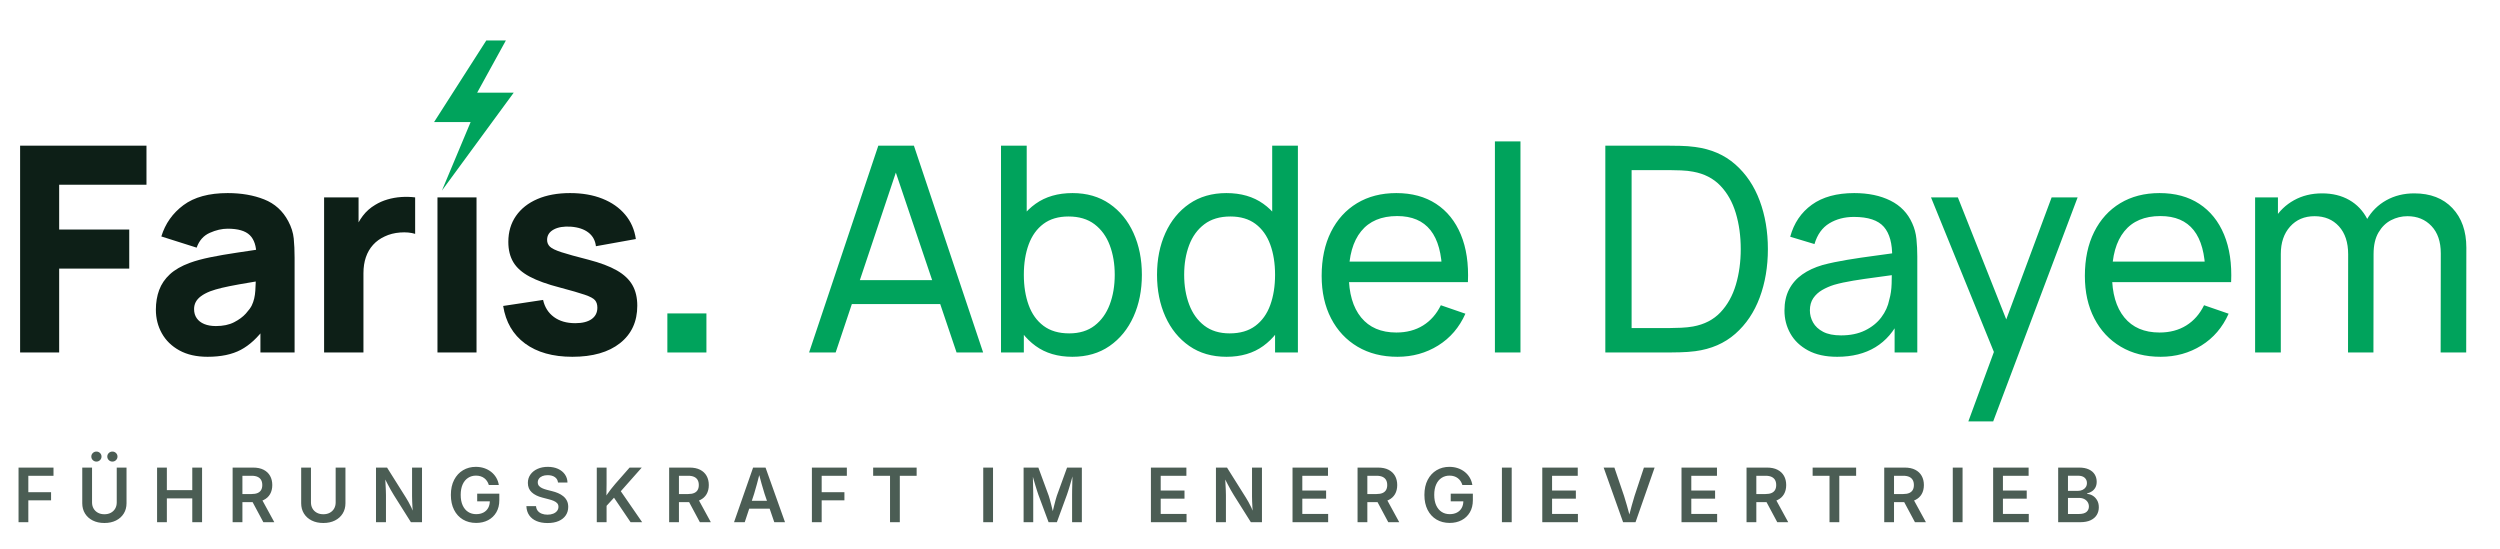
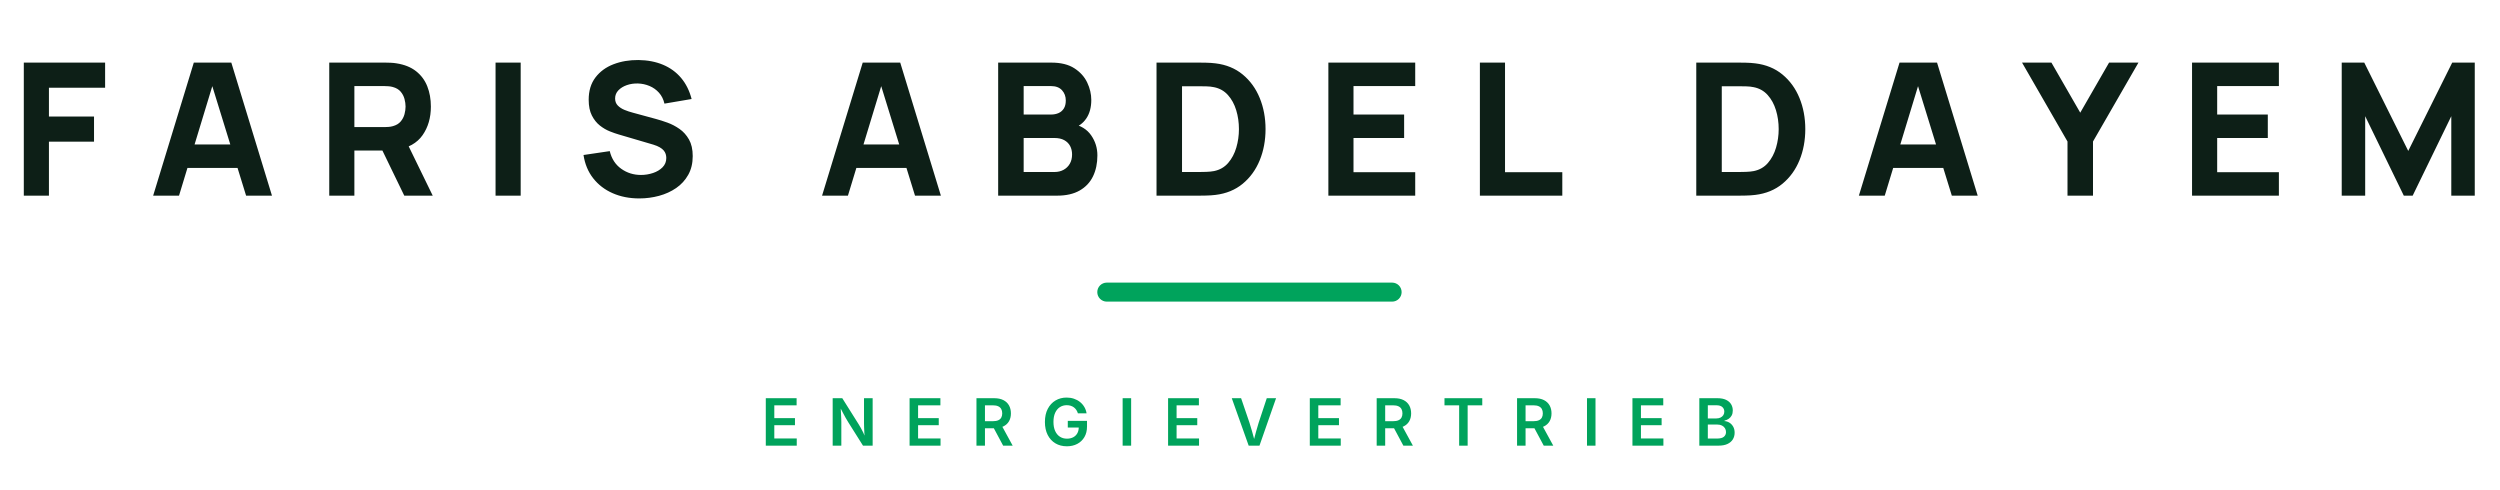
- <svg xmlns="http://www.w3.org/2000/svg" viewBox="0 -2 383 84" role="img" aria-label="Faris Abdel Dayem">
-   <path d="M3.08 52.0V20.32H22.44V26.304H9.064V33.168H19.8V39.152H9.064V52.0Z M31.8 52.66Q29.248 52.66 27.477 51.681Q25.706 50.702 24.793 49.063Q23.88 47.424 23.88 45.444Q23.88 43.794 24.386 42.43Q24.892 41.066 26.025 40.021Q27.158 38.976 29.072 38.272Q30.392 37.788 32.218 37.414Q34.044 37.04 36.354 36.699Q38.664 36.358 41.436 35.94L39.28 37.128Q39.28 35.016 38.268 34.026Q37.256 33.036 34.88 33.036Q33.56 33.036 32.13 33.674Q30.7 34.312 30.128 35.94L24.716 34.224Q25.618 31.276 28.104 29.428Q30.59 27.58 34.88 27.58Q38.026 27.58 40.468 28.548Q42.91 29.516 44.164 31.892Q44.868 33.212 45.0 34.532Q45.132 35.852 45.132 37.48V52.0H39.896V47.116L40.644 48.128Q38.906 50.526 36.893 51.593Q34.88 52.66 31.8 52.66ZM33.076 47.952Q34.726 47.952 35.859 47.369Q36.992 46.786 37.663 46.038Q38.334 45.29 38.576 44.784Q39.038 43.816 39.115 42.529Q39.192 41.242 39.192 40.384L40.952 40.824Q38.29 41.264 36.64 41.561Q34.99 41.858 33.978 42.1Q32.966 42.342 32.196 42.628Q31.316 42.98 30.777 43.387Q30.238 43.794 29.985 44.278Q29.732 44.762 29.732 45.356Q29.732 46.17 30.139 46.753Q30.546 47.336 31.294 47.644Q32.042 47.952 33.076 47.952Z M49.652 52.0V28.24H54.932V34.048L54.36 33.3Q54.822 32.068 55.592 31.056Q56.362 30.044 57.484 29.384Q58.342 28.856 59.354 28.559Q60.366 28.262 61.444 28.185Q62.522 28.108 63.6 28.24V33.828Q62.61 33.52 61.301 33.619Q59.992 33.718 58.936 34.224Q57.88 34.708 57.154 35.511Q56.428 36.314 56.054 37.403Q55.68 38.492 55.68 39.856V52.0Z M67.02 52.0V28.24H73.004V52.0Z M87.688 52.66Q83.2 52.66 80.439 50.625Q77.678 48.59 77.084 44.872L83.2 43.948Q83.574 45.62 84.861 46.566Q86.148 47.512 88.128 47.512Q89.756 47.512 90.636 46.885Q91.516 46.258 91.516 45.136Q91.516 44.432 91.164 44.003Q90.812 43.574 89.591 43.156Q88.37 42.738 85.796 42.056Q82.892 41.308 81.154 40.384Q79.416 39.46 78.646 38.173Q77.876 36.886 77.876 35.06Q77.876 32.772 79.042 31.089Q80.208 29.406 82.331 28.493Q84.454 27.58 87.336 27.58Q90.13 27.58 92.286 28.438Q94.442 29.296 95.773 30.88Q97.104 32.464 97.412 34.62L91.296 35.72Q91.142 34.4 90.152 33.63Q89.162 32.86 87.468 32.728Q85.818 32.618 84.817 33.168Q83.816 33.718 83.816 34.752Q83.816 35.368 84.245 35.786Q84.674 36.204 86.027 36.644Q87.38 37.084 90.152 37.788Q92.858 38.492 94.497 39.427Q96.136 40.362 96.884 41.671Q97.632 42.98 97.632 44.828Q97.632 48.48 94.992 50.57Q92.352 52.66 87.688 52.66Z" fill="#0d1f17" />
-   <path d="M102.24 52.0V46.016H108.224V52.0Z" fill="#00a35c" />
-   <path d="M123.952 52.0 134.556 20.32H140.012L150.616 52.0H146.546L136.624 22.608H137.856L128.022 52.0ZM129.056 44.586V40.912H145.512V44.586Z M164.288 52.66Q160.944 52.66 158.656 50.999Q156.368 49.338 155.191 46.495Q154.014 43.651 154.014 40.098Q154.014 36.512 155.191 33.68Q156.368 30.847 158.661 29.214Q160.955 27.58 164.31 27.58Q167.61 27.58 169.991 29.224Q172.373 30.869 173.654 33.701Q174.936 36.534 174.936 40.098Q174.936 43.662 173.654 46.505Q172.373 49.349 169.991 51.005Q167.61 52.66 164.288 52.66ZM153.354 52.0V20.32H157.292V34.51H156.852V52.0ZM163.804 49.074Q166.147 49.074 167.692 47.886Q169.238 46.698 170.008 44.663Q170.778 42.628 170.778 40.098Q170.778 37.59 170.013 35.566Q169.249 33.542 167.681 32.354Q166.114 31.166 163.694 31.166Q161.373 31.166 159.855 32.299Q158.337 33.432 157.594 35.451Q156.852 37.469 156.852 40.098Q156.852 42.705 157.589 44.734Q158.326 46.764 159.866 47.919Q161.406 49.074 163.804 49.074Z M187.904 52.66Q184.582 52.66 182.2 51.005Q179.819 49.349 178.537 46.505Q177.256 43.662 177.256 40.098Q177.256 36.534 178.537 33.701Q179.819 30.869 182.2 29.224Q184.582 27.58 187.882 27.58Q191.237 27.58 193.53 29.214Q195.824 30.847 197.001 33.68Q198.178 36.512 198.178 40.098Q198.178 43.651 197.001 46.495Q195.824 49.338 193.536 50.999Q191.248 52.66 187.904 52.66ZM188.388 49.074Q190.786 49.074 192.326 47.919Q193.866 46.764 194.603 44.734Q195.34 42.705 195.34 40.098Q195.34 37.469 194.597 35.451Q193.855 33.432 192.337 32.299Q190.819 31.166 188.498 31.166Q186.078 31.166 184.505 32.354Q182.932 33.542 182.173 35.566Q181.414 37.59 181.414 40.098Q181.414 42.628 182.184 44.663Q182.954 46.698 184.499 47.886Q186.045 49.074 188.388 49.074ZM195.34 52.0V34.51H194.9V20.32H198.838V52.0Z M214.094 52.66Q210.585 52.66 207.978 51.114Q205.371 49.569 203.924 46.781Q202.478 43.992 202.478 40.274Q202.478 36.38 203.902 33.531Q205.327 30.682 207.895 29.131Q210.464 27.58 213.918 27.58Q217.493 27.58 220.012 29.23Q222.531 30.88 223.801 33.938Q225.072 36.996 224.885 41.22H220.936V39.812Q220.87 35.434 219.154 33.267Q217.438 31.1 214.05 31.1Q210.409 31.1 208.522 33.432Q206.636 35.764 206.636 40.12Q206.636 44.322 208.522 46.632Q210.409 48.942 213.918 48.942Q216.272 48.942 218.01 47.864Q219.748 46.786 220.738 44.762L224.5 46.06Q223.103 49.206 220.325 50.933Q217.548 52.66 214.094 52.66ZM205.316 41.22V38.074H222.872V41.22Z M229.02 52.0V19.66H232.936V52.0Z  M245.936 52.0V20.32H255.704Q256.177 20.32 257.387 20.342Q258.597 20.364 259.708 20.518Q263.371 21.002 265.851 23.191Q268.332 25.38 269.586 28.752Q270.84 32.123 270.84 36.16Q270.84 40.208 269.586 43.579Q268.332 46.951 265.851 49.135Q263.371 51.318 259.708 51.802Q258.608 51.945 257.381 51.972Q256.155 52.0 255.704 52.0ZM249.962 48.26H255.704Q256.529 48.26 257.568 48.21Q258.608 48.161 259.378 48.018Q261.974 47.545 263.58 45.846Q265.186 44.146 265.934 41.621Q266.682 39.097 266.682 36.16Q266.682 33.168 265.923 30.644Q265.164 28.119 263.553 26.442Q261.941 24.764 259.378 24.302Q258.608 24.148 257.552 24.104Q256.496 24.06 255.704 24.06H249.962Z M281.454 52.66Q278.792 52.66 276.994 51.686Q275.195 50.713 274.288 49.102Q273.38 47.49 273.38 45.576Q273.38 43.706 274.089 42.337Q274.799 40.967 276.102 40.049Q277.406 39.13 279.21 38.602Q280.904 38.151 283 37.805Q285.095 37.458 287.251 37.177Q289.407 36.897 291.288 36.622L289.88 37.436Q289.935 34.279 288.61 32.755Q287.284 31.232 284.028 31.232Q281.872 31.232 280.25 32.217Q278.627 33.201 277.978 35.39L274.26 34.268Q275.107 31.144 277.577 29.362Q280.046 27.58 284.072 27.58Q287.295 27.58 289.616 28.735Q291.937 29.89 292.96 32.222Q293.466 33.322 293.598 34.609Q293.73 35.896 293.73 37.304V52.0H290.254V46.302L291.068 46.83Q289.726 49.723 287.312 51.191Q284.897 52.66 281.454 52.66ZM282.048 49.382Q284.16 49.382 285.711 48.629Q287.262 47.875 288.208 46.627Q289.154 45.378 289.44 43.904Q289.759 42.804 289.798 41.457Q289.836 40.109 289.836 39.372L291.2 39.966Q289.286 40.241 287.433 40.483Q285.579 40.725 283.929 40.995Q282.279 41.264 280.97 41.638Q279.991 41.946 279.149 42.435Q278.308 42.925 277.791 43.684Q277.274 44.443 277.274 45.554Q277.274 46.533 277.764 47.407Q278.253 48.282 279.303 48.832Q280.354 49.382 282.048 49.382Z M301.55 62.56 306.148 50.064 306.214 53.76 295.83 28.24H299.944L308.084 48.766H306.676L314.31 28.24H318.292L305.356 62.56Z M331.018 52.66Q327.509 52.66 324.902 51.114Q322.295 49.569 320.849 46.781Q319.402 43.992 319.402 40.274Q319.402 36.38 320.827 33.531Q322.251 30.682 324.819 29.131Q327.388 27.58 330.842 27.58Q334.417 27.58 336.936 29.23Q339.455 30.88 340.726 33.938Q341.996 36.996 341.809 41.22H337.86V39.812Q337.794 35.434 336.078 33.267Q334.362 31.1 330.974 31.1Q327.333 31.1 325.447 33.432Q323.56 35.764 323.56 40.12Q323.56 44.322 325.447 46.632Q327.333 48.942 330.842 48.942Q333.196 48.942 334.934 47.864Q336.672 46.786 337.662 44.762L341.424 46.06Q340.027 49.206 337.25 50.933Q334.472 52.66 331.018 52.66ZM322.24 41.22V38.074H339.796V41.22Z M373.906 52.0 373.928 36.798Q373.928 34.136 372.503 32.629Q371.079 31.122 368.824 31.122Q367.493 31.122 366.31 31.733Q365.128 32.343 364.38 33.625Q363.632 34.906 363.632 36.908L361.564 36.072Q361.509 33.542 362.598 31.639Q363.687 29.736 365.584 28.68Q367.482 27.624 369.858 27.624Q373.576 27.624 375.71 29.884Q377.844 32.145 377.844 35.94L377.822 52.0ZM345.482 52.0V28.24H348.98V34.598H349.42V52.0ZM359.716 52.0 359.738 36.952Q359.738 34.235 358.33 32.678Q356.922 31.122 354.59 31.122Q352.269 31.122 350.844 32.712Q349.42 34.301 349.42 36.908L347.352 35.676Q347.352 33.366 348.452 31.546Q349.552 29.725 351.444 28.675Q353.336 27.624 355.734 27.624Q358.132 27.624 359.909 28.642Q361.685 29.659 362.659 31.54Q363.632 33.421 363.632 36.006L363.61 52.0Z" fill="#00a35c" />
-   <path d="M74.5 4.2 l-8 12.5 h5.6 l-4.4 10.5 11-15 h-5.6 l4.4-8 z" fill="#00a35c" />
-   <path d="M2.841 78.0V69.633H8.197V70.896H4.34V73.408H7.824V74.655H4.34V78.0Z M15.995 78.123Q14.974 78.123 14.209 77.738Q13.445 77.354 13.023 76.671Q12.602 75.988 12.602 75.094V69.633H14.101V74.972Q14.101 75.498 14.335 75.906Q14.568 76.314 14.992 76.548Q15.417 76.783 15.995 76.783Q16.575 76.783 16.998 76.548Q17.422 76.314 17.653 75.906Q17.885 75.498 17.885 74.972V69.633H19.384V75.094Q19.384 75.988 18.962 76.671Q18.539 77.354 17.777 77.738Q17.015 78.123 15.995 78.123ZM17.22 68.715Q16.896 68.715 16.666 68.489Q16.436 68.262 16.436 67.946Q16.436 67.628 16.666 67.404Q16.896 67.18 17.22 67.18Q17.544 67.18 17.772 67.404Q18 67.627 18 67.945Q18 68.263 17.772 68.489Q17.544 68.715 17.22 68.715ZM14.773 68.715Q14.449 68.715 14.219 68.489Q13.99 68.262 13.99 67.946Q13.99 67.628 14.219 67.404Q14.449 67.18 14.773 67.18Q15.097 67.18 15.325 67.404Q15.553 67.627 15.553 67.945Q15.553 68.263 15.325 68.489Q15.097 68.715 14.773 68.715Z M24.064 78.0V69.633H25.563V73.092H29.457V69.633H30.957V78.0H29.457V74.355H25.563V78.0Z M35.638 78.0V69.633H38.769Q39.73 69.633 40.386 69.969Q41.042 70.306 41.378 70.909Q41.714 71.512 41.714 72.309Q41.714 73.111 41.375 73.7Q41.036 74.289 40.374 74.608Q39.713 74.928 38.744 74.928H36.512V73.686H38.546Q39.116 73.686 39.476 73.526Q39.836 73.365 40.009 73.058Q40.182 72.751 40.182 72.309Q40.182 71.86 40.009 71.544Q39.836 71.228 39.474 71.058Q39.112 70.888 38.539 70.888H37.138V78.0ZM40.344 78.0 38.314 74.206H39.953L42.024 78.0Z M49.533 78.123Q48.513 78.123 47.748 77.738Q46.983 77.354 46.562 76.671Q46.14 75.988 46.14 75.094V69.633H47.64V74.972Q47.64 75.498 47.873 75.906Q48.106 76.314 48.531 76.548Q48.955 76.783 49.533 76.783Q50.113 76.783 50.537 76.548Q50.96 76.314 51.192 75.906Q51.424 75.498 51.424 74.972V69.633H52.923V75.094Q52.923 75.988 52.501 76.671Q52.078 77.354 51.316 77.738Q50.554 78.123 49.533 78.123Z M57.602 78.0V69.633H59.297L62.192 74.241Q62.372 74.527 62.575 74.889Q62.778 75.251 62.995 75.699Q63.213 76.146 63.429 76.691H63.261Q63.218 76.218 63.189 75.721Q63.159 75.223 63.144 74.777Q63.128 74.331 63.128 74.022V69.633H64.652V78.0H62.95L60.34 73.853Q60.094 73.453 59.873 73.065Q59.653 72.678 59.4 72.189Q59.148 71.7 58.79 71.008H59Q59.035 71.62 59.064 72.168Q59.094 72.716 59.112 73.147Q59.13 73.579 59.13 73.846V78.0Z M72.946 78.112Q71.792 78.112 70.92 77.591Q70.049 77.07 69.561 76.108Q69.073 75.146 69.073 73.826Q69.073 72.477 69.574 71.514Q70.075 70.551 70.941 70.036Q71.806 69.521 72.899 69.521Q73.59 69.521 74.187 69.723Q74.785 69.924 75.254 70.297Q75.723 70.67 76.024 71.181Q76.324 71.692 76.42 72.306H74.891Q74.79 71.971 74.612 71.705Q74.434 71.44 74.184 71.251Q73.933 71.062 73.616 70.964Q73.299 70.865 72.918 70.865Q72.243 70.865 71.713 71.206Q71.183 71.546 70.881 72.205Q70.579 72.863 70.579 73.814Q70.579 74.762 70.88 75.421Q71.181 76.079 71.715 76.424Q72.249 76.768 72.954 76.768Q73.593 76.768 74.062 76.521Q74.531 76.275 74.785 75.821Q75.039 75.366 75.039 74.749L75.386 74.805H73.106V73.626H76.496V74.629Q76.496 75.706 76.038 76.487Q75.58 77.268 74.78 77.69Q73.98 78.112 72.946 78.112Z M83.887 78.13Q82.916 78.13 82.198 77.827Q81.48 77.524 81.078 76.945Q80.675 76.366 80.641 75.539H82.118Q82.155 75.979 82.393 76.269Q82.63 76.56 83.018 76.704Q83.405 76.848 83.875 76.848Q84.369 76.848 84.748 76.697Q85.126 76.546 85.34 76.273Q85.555 75.999 85.555 75.641Q85.555 75.313 85.366 75.1Q85.177 74.887 84.837 74.74Q84.497 74.593 84.042 74.48L83.092 74.232Q82.046 73.964 81.458 73.417Q80.869 72.871 80.869 71.985Q80.869 71.245 81.269 70.69Q81.669 70.135 82.36 69.828Q83.05 69.521 83.926 69.521Q84.82 69.521 85.492 69.83Q86.164 70.139 86.544 70.682Q86.924 71.225 86.94 71.927H85.487Q85.43 71.387 85.005 71.092Q84.58 70.796 83.904 70.796Q83.434 70.796 83.092 70.938Q82.751 71.081 82.569 71.329Q82.387 71.578 82.387 71.896Q82.387 72.247 82.602 72.471Q82.818 72.696 83.147 72.83Q83.476 72.965 83.812 73.049L84.594 73.249Q85.058 73.359 85.497 73.547Q85.937 73.734 86.288 74.018Q86.64 74.301 86.846 74.703Q87.052 75.106 87.052 75.651Q87.052 76.387 86.678 76.946Q86.303 77.506 85.595 77.818Q84.887 78.13 83.887 78.13Z M92.515 75.941V74.521Q92.781 74.079 93.042 73.696Q93.302 73.314 93.599 72.937Q93.895 72.56 94.256 72.136L96.454 69.633H98.317L94.772 73.635L94.659 73.599ZM91.427 78.0V69.633H92.927V72.113L92.9 74.134L92.927 74.866V78.0ZM96.606 78.0 93.943 74.065 94.885 72.935 98.377 78.0Z M102.513 78.0V69.633H105.644Q106.605 69.633 107.261 69.969Q107.917 70.306 108.253 70.909Q108.589 71.512 108.589 72.309Q108.589 73.111 108.25 73.7Q107.911 74.289 107.249 74.608Q106.588 74.928 105.619 74.928H103.387V73.686H105.421Q105.991 73.686 106.351 73.526Q106.711 73.365 106.884 73.058Q107.057 72.751 107.057 72.309Q107.057 71.86 106.884 71.544Q106.711 71.228 106.349 71.058Q105.987 70.888 105.414 70.888H104.013V78.0ZM107.219 78.0 105.189 74.206H106.828L108.899 78.0Z M112.454 78.0 115.375 69.633H117.281L120.263 78.0H118.619L117.133 73.655Q116.916 72.98 116.679 72.13Q116.441 71.281 116.155 70.194H116.47Q116.191 71.288 115.962 72.145Q115.733 73.002 115.531 73.655L114.094 78.0ZM114.155 75.927V74.72H118.562V75.927Z M124.382 78.0V69.633H129.738V70.896H125.881V73.408H129.365V74.655H125.881V78.0Z M133.767 70.896V69.633H140.43V70.896H137.852V78.0H136.352V70.896Z  M152.131 69.633V78.0H150.632V69.633Z M156.816 78.0V69.633H159.076L160.666 73.953Q160.747 74.193 160.85 74.571Q160.954 74.949 161.064 75.387Q161.174 75.825 161.272 76.243Q161.369 76.661 161.436 76.983H161.133Q161.204 76.672 161.3 76.257Q161.397 75.843 161.507 75.403Q161.617 74.964 161.721 74.58Q161.826 74.197 161.907 73.953L163.475 69.633H165.74V78.0H164.244V73.777Q164.244 73.509 164.25 73.126Q164.257 72.743 164.269 72.305Q164.28 71.868 164.291 71.421Q164.301 70.974 164.305 70.574H164.409Q164.297 71.014 164.166 71.478Q164.035 71.942 163.906 72.378Q163.776 72.814 163.66 73.176Q163.544 73.539 163.461 73.777L161.914 78.0H160.642L159.072 73.777Q158.989 73.542 158.875 73.185Q158.762 72.828 158.63 72.396Q158.499 71.963 158.365 71.496Q158.231 71.028 158.103 70.574H158.226Q158.234 70.949 158.244 71.388Q158.254 71.828 158.264 72.271Q158.274 72.714 158.282 73.106Q158.291 73.498 158.291 73.777V78.0Z  M176.32 78.0V69.633H181.755V70.896H177.82V73.152H181.465V74.399H177.82V76.737H181.779V78.0Z M186.283 78.0V69.633H187.978L190.873 74.241Q191.052 74.527 191.256 74.889Q191.459 75.251 191.676 75.699Q191.894 76.146 192.109 76.691H191.942Q191.899 76.218 191.87 75.721Q191.84 75.223 191.824 74.777Q191.809 74.331 191.809 74.022V69.633H193.332V78.0H191.631L189.021 73.853Q188.775 73.453 188.554 73.065Q188.334 72.678 188.081 72.189Q187.829 71.7 187.471 71.008H187.681Q187.715 71.62 187.745 72.168Q187.774 72.716 187.793 73.147Q187.811 73.579 187.811 73.846V78.0Z M198.015 78.0V69.633H203.449V70.896H199.514V73.152H203.16V74.399H199.514V76.737H203.473V78.0Z M207.978 78.0V69.633H211.109Q212.069 69.633 212.725 69.969Q213.381 70.306 213.718 70.909Q214.054 71.512 214.054 72.309Q214.054 73.111 213.715 73.7Q213.375 74.289 212.714 74.608Q212.053 74.928 211.084 74.928H208.852V73.686H210.886Q211.455 73.686 211.815 73.526Q212.175 73.365 212.349 73.058Q212.522 72.751 212.522 72.309Q212.522 71.86 212.349 71.544Q212.175 71.228 211.814 71.058Q211.452 70.888 210.879 70.888H209.477V78.0ZM212.683 78.0 210.654 74.206H212.292L214.364 78.0Z M222.092 78.112Q220.938 78.112 220.066 77.591Q219.195 77.07 218.707 76.108Q218.219 75.146 218.219 73.826Q218.219 72.477 218.72 71.514Q219.221 70.551 220.086 70.036Q220.952 69.521 222.044 69.521Q222.735 69.521 223.333 69.723Q223.931 69.924 224.4 70.297Q224.869 70.67 225.169 71.181Q225.47 71.692 225.566 72.306H224.037Q223.936 71.971 223.758 71.705Q223.58 71.44 223.33 71.251Q223.079 71.062 222.762 70.964Q222.445 70.865 222.064 70.865Q221.389 70.865 220.859 71.206Q220.329 71.546 220.027 72.205Q219.725 72.863 219.725 73.814Q219.725 74.762 220.026 75.421Q220.327 76.079 220.861 76.424Q221.395 76.768 222.1 76.768Q222.738 76.768 223.208 76.521Q223.677 76.275 223.931 75.821Q224.185 75.366 224.185 74.749L224.531 74.805H222.252V73.626H225.642V74.629Q225.642 75.706 225.184 76.487Q224.726 77.268 223.926 77.69Q223.125 78.112 222.092 78.112Z M231.593 69.633V78.0H230.094V69.633Z M236.277 78.0V69.633H241.712V70.896H237.777V73.152H241.422V74.399H237.777V76.737H241.736V78.0Z M248.659 78.0 245.679 69.633H247.324L248.806 73.979Q249.016 74.632 249.256 75.481Q249.497 76.331 249.78 77.404H249.465Q249.744 76.313 249.977 75.472Q250.209 74.632 250.412 73.979L251.849 69.633H253.488L250.562 78.0Z M257.607 78.0V69.633H263.041V70.896H259.107V73.152H262.752V74.399H259.107V76.737H263.066V78.0Z M267.57 78.0V69.633H270.701Q271.661 69.633 272.317 69.969Q272.973 70.306 273.31 70.909Q273.646 71.512 273.646 72.309Q273.646 73.111 273.307 73.7Q272.967 74.289 272.306 74.608Q271.645 74.928 270.676 74.928H268.444V73.686H270.478Q271.047 73.686 271.407 73.526Q271.767 73.365 271.941 73.058Q272.114 72.751 272.114 72.309Q272.114 71.86 271.941 71.544Q271.767 71.228 271.406 71.058Q271.044 70.888 270.471 70.888H269.069V78.0ZM272.276 78.0 270.246 74.206H271.884L273.956 78.0Z M277.696 70.896V69.633H284.359V70.896H281.781V78.0H280.281V70.896Z M288.664 78.0V69.633H291.794Q292.755 69.633 293.411 69.969Q294.067 70.306 294.403 70.909Q294.74 71.512 294.74 72.309Q294.74 73.111 294.4 73.7Q294.061 74.289 293.4 74.608Q292.739 74.928 291.77 74.928H289.538V73.686H291.571Q292.141 73.686 292.501 73.526Q292.861 73.365 293.034 73.058Q293.208 72.751 293.208 72.309Q293.208 71.86 293.034 71.544Q292.861 71.228 292.499 71.058Q292.138 70.888 291.564 70.888H290.163V78.0ZM293.369 78.0 291.34 74.206H292.978L295.049 78.0Z M300.665 69.633V78.0H299.166V69.633Z M305.349 78.0V69.633H310.784V70.896H306.849V73.152H310.494V74.399H306.849V76.737H310.808V78.0Z M315.312 78.0V69.633H318.516Q319.42 69.633 320.019 69.919Q320.619 70.204 320.916 70.694Q321.213 71.185 321.213 71.805Q321.213 72.316 321.018 72.678Q320.823 73.04 320.493 73.265Q320.163 73.49 319.754 73.589V73.671Q320.199 73.692 320.608 73.94Q321.016 74.188 321.277 74.638Q321.539 75.087 321.539 75.72Q321.539 76.369 321.226 76.886Q320.914 77.402 320.282 77.701Q319.65 78.0 318.69 78.0ZM316.812 76.745H318.454Q319.283 76.745 319.651 76.426Q320.02 76.106 320.02 75.608Q320.02 75.231 319.835 74.931Q319.65 74.631 319.31 74.456Q318.97 74.281 318.502 74.281H316.812ZM316.812 73.201H318.326Q318.721 73.201 319.036 73.054Q319.352 72.907 319.535 72.637Q319.718 72.367 319.718 71.997Q319.718 71.511 319.375 71.195Q319.033 70.88 318.36 70.88H316.812Z" fill="#4b5d54" />
+ <svg xmlns="http://www.w3.org/2000/svg" viewBox="0 0 460 90" role="img" aria-label="Faris Abdel Dayem – Energievertrieb">
+   <path d="M4.38 36.0V11.52H19.34V16.144H9.004V21.448H17.3V26.072H9.004V36.0Z M28.18 36.0 35.66 11.52H42.562L50.042 36.0H45.282L38.618 14.41H39.502L32.94 36.0ZM32.668 30.9V26.582H45.588V30.9Z M60.582 36.0V11.52H70.918Q71.275 11.52 71.879 11.545Q72.482 11.571 72.958 11.656Q75.151 11.996 76.553 13.101Q77.956 14.206 78.619 15.88Q79.282 17.555 79.282 19.612Q79.282 22.689 77.752 24.873Q76.222 27.058 72.958 27.568L70.918 27.704H65.206V36.0ZM74.386 36.0 69.558 26.038 74.318 25.12 79.622 36.0ZM65.206 23.386H70.714Q71.071 23.386 71.496 23.352Q71.921 23.318 72.278 23.216Q73.213 22.961 73.723 22.357Q74.233 21.754 74.428 21.014Q74.624 20.275 74.624 19.612Q74.624 18.949 74.428 18.209Q74.233 17.47 73.723 16.866Q73.213 16.263 72.278 16.008Q71.921 15.906 71.496 15.872Q71.071 15.838 70.714 15.838H65.206Z M91.182 36.0V11.52H95.806V36.0Z M117.634 36.51Q114.914 36.51 112.73 35.549Q110.545 34.589 109.142 32.795Q107.74 31.002 107.366 28.52L112.194 27.806Q112.704 29.914 114.302 31.053Q115.9 32.192 117.94 32.192Q119.079 32.192 120.15 31.835Q121.221 31.478 121.91 30.781Q122.598 30.084 122.598 29.064Q122.598 28.69 122.488 28.341Q122.377 27.993 122.122 27.687Q121.867 27.381 121.4 27.109Q120.932 26.837 120.218 26.616L113.86 24.746Q113.146 24.542 112.203 24.168Q111.259 23.794 110.375 23.097Q109.491 22.4 108.904 21.252Q108.318 20.105 108.318 18.354Q108.318 15.889 109.559 14.257Q110.8 12.625 112.874 11.826Q114.948 11.027 117.464 11.044Q119.997 11.078 121.986 11.911Q123.975 12.744 125.318 14.333Q126.661 15.923 127.256 18.218L122.258 19.068Q121.986 17.878 121.255 17.062Q120.524 16.246 119.513 15.821Q118.501 15.396 117.396 15.362Q116.308 15.328 115.347 15.659Q114.387 15.991 113.784 16.62Q113.18 17.249 113.18 18.116Q113.18 18.915 113.673 19.416Q114.166 19.918 114.914 20.224Q115.662 20.53 116.444 20.734L120.694 21.89Q121.646 22.145 122.802 22.562Q123.958 22.978 125.02 23.718Q126.083 24.457 126.772 25.664Q127.46 26.871 127.46 28.724Q127.46 30.696 126.636 32.166Q125.811 33.637 124.417 34.597Q123.023 35.558 121.263 36.034Q119.504 36.51 117.634 36.51Z  M151.26 36.0 158.74 11.52H165.642L173.122 36.0H168.362L161.698 14.41H162.582L156.02 36.0ZM155.748 30.9V26.582H168.668V30.9Z M183.662 36.0V11.52H193.454Q196.072 11.52 197.687 12.565Q199.302 13.611 200.05 15.192Q200.798 16.773 200.798 18.388Q200.798 20.445 199.872 21.805Q198.945 23.165 197.33 23.624V22.774Q199.625 23.25 200.773 24.899Q201.92 26.548 201.92 28.588Q201.92 30.781 201.113 32.447Q200.305 34.113 198.656 35.056Q197.007 36.0 194.508 36.0ZM188.354 31.648H194.032Q194.967 31.648 195.698 31.248Q196.429 30.849 196.846 30.127Q197.262 29.404 197.262 28.418Q197.262 27.551 196.905 26.871Q196.548 26.191 195.826 25.791Q195.103 25.392 194.032 25.392H188.354ZM188.354 21.074H193.386Q194.168 21.074 194.78 20.802Q195.392 20.53 195.749 19.96Q196.106 19.391 196.106 18.49Q196.106 17.368 195.409 16.603Q194.712 15.838 193.386 15.838H188.354Z M212.8 36.0V11.52H220.722Q221.011 11.52 221.912 11.537Q222.813 11.554 223.646 11.656Q226.604 12.013 228.661 13.713Q230.718 15.413 231.789 18.031Q232.86 20.649 232.86 23.76Q232.86 26.871 231.789 29.489Q230.718 32.107 228.661 33.807Q226.604 35.507 223.646 35.864Q222.813 35.966 221.912 35.983Q221.011 36.0 220.722 36.0ZM217.492 31.648H220.722Q221.181 31.648 221.963 31.623Q222.745 31.597 223.374 31.478Q224.972 31.155 225.983 29.982Q226.995 28.809 227.48 27.16Q227.964 25.511 227.964 23.76Q227.964 21.924 227.463 20.275Q226.961 18.626 225.941 17.487Q224.921 16.348 223.374 16.042Q222.745 15.906 221.963 15.889Q221.181 15.872 220.722 15.872H217.492Z M244.42 36.0V11.52H260.4V15.838H249.044V21.074H258.36V25.392H249.044V31.682H260.4V36.0Z M272.3 36.0V11.52H276.924V31.682H287.464V36.0Z  M312.114 36.0V11.52H320.036Q320.325 11.52 321.226 11.537Q322.127 11.554 322.96 11.656Q325.918 12.013 327.975 13.713Q330.032 15.413 331.103 18.031Q332.174 20.649 332.174 23.76Q332.174 26.871 331.103 29.489Q330.032 32.107 327.975 33.807Q325.918 35.507 322.96 35.864Q322.127 35.966 321.226 35.983Q320.325 36.0 320.036 36.0ZM316.806 31.648H320.036Q320.495 31.648 321.277 31.623Q322.059 31.597 322.688 31.478Q324.286 31.155 325.298 29.982Q326.309 28.809 326.793 27.16Q327.278 25.511 327.278 23.76Q327.278 21.924 326.777 20.275Q326.275 18.626 325.255 17.487Q324.235 16.348 322.688 16.042Q322.059 15.906 321.277 15.889Q320.495 15.872 320.036 15.872H316.806Z M342.034 36.0 349.514 11.52H356.416L363.896 36.0H359.136L352.472 14.41H353.356L346.794 36.0ZM346.522 30.9V26.582H359.442V30.9Z M380.42 36.0V26.038L372.056 11.52H377.462L382.766 20.734L388.07 11.52H393.476L385.112 26.038V36.0Z M403.336 36.0V11.52H419.316V15.838H407.96V21.074H417.276V25.392H407.96V31.682H419.316V36.0Z M430.876 36.0V11.52H435.024L443.116 27.772L451.208 11.52H455.356V36.0H451.038V21.38L443.932 36.0H442.3L435.194 21.38V36.0Z" fill="#0d1f17" />
+   <rect x="201.9" y="52" width="56" height="3.5" rx="1.75" fill="#00a35c" />
+   <path d="M140.906 82.0V73.27H146.576V74.587H142.471V76.941H146.275V78.242H142.471V80.682H146.602V82.0Z M153.212 82.0V73.27H154.98L158.001 78.077Q158.188 78.376 158.4 78.754Q158.612 79.132 158.839 79.599Q159.066 80.065 159.291 80.634H159.116Q159.072 80.141 159.041 79.622Q159.01 79.103 158.994 78.637Q158.977 78.171 158.977 77.849V73.27H160.567V82.0H158.792L156.068 77.672Q155.811 77.255 155.581 76.851Q155.351 76.447 155.088 75.936Q154.824 75.426 154.45 74.704H154.67Q154.706 75.342 154.737 75.914Q154.768 76.486 154.786 76.936Q154.805 77.386 154.805 77.665V82.0Z M167.363 82.0V73.27H173.033V74.587H168.928V76.941H172.731V78.242H168.928V80.682H173.059V82.0Z M179.669 82.0V73.27H182.935Q183.938 73.27 184.622 73.62Q185.307 73.971 185.658 74.6Q186.009 75.23 186.009 76.062Q186.009 76.898 185.655 77.513Q185.301 78.127 184.611 78.461Q183.921 78.795 182.909 78.795H180.581V77.499H182.703Q183.297 77.499 183.673 77.331Q184.049 77.164 184.229 76.844Q184.41 76.523 184.41 76.062Q184.41 75.593 184.229 75.263Q184.049 74.933 183.671 74.756Q183.293 74.579 182.695 74.579H181.233V82.0ZM184.579 82.0 182.461 78.041H184.17L186.332 82.0Z M196.305 82.117Q195.101 82.117 194.192 81.573Q193.282 81.029 192.773 80.026Q192.264 79.022 192.264 77.645Q192.264 76.237 192.787 75.232Q193.31 74.227 194.213 73.69Q195.116 73.152 196.256 73.152Q196.977 73.152 197.601 73.363Q198.225 73.573 198.714 73.962Q199.203 74.352 199.517 74.884Q199.83 75.417 199.931 76.059H198.335Q198.23 75.708 198.044 75.431Q197.858 75.154 197.597 74.957Q197.336 74.76 197.005 74.658Q196.674 74.555 196.277 74.555Q195.572 74.555 195.019 74.91Q194.466 75.266 194.151 75.953Q193.836 76.64 193.836 77.632Q193.836 78.621 194.15 79.308Q194.464 79.996 195.021 80.355Q195.579 80.715 196.314 80.715Q196.98 80.715 197.47 80.457Q197.96 80.2 198.225 79.726Q198.49 79.252 198.49 78.608L198.851 78.666H196.473V77.436H200.01V78.482Q200.01 79.606 199.532 80.421Q199.055 81.236 198.219 81.676Q197.384 82.117 196.305 82.117Z M208.13 73.27V82.0H206.565V73.27Z M214.927 82.0V73.27H220.598V74.587H216.492V76.941H220.296V78.242H216.492V80.682H220.623V82.0Z M229.757 82.0 226.647 73.27H228.363L229.91 77.804Q230.129 78.485 230.38 79.372Q230.631 80.258 230.926 81.378H230.598Q230.889 80.24 231.132 79.362Q231.374 78.485 231.586 77.804L233.085 73.27H234.796L231.743 82.0Z M241.003 82.0V73.27H246.674V74.587H242.568V76.941H246.372V78.242H242.568V80.682H246.699V82.0Z M253.309 82.0V73.27H256.576Q257.578 73.27 258.263 73.62Q258.947 73.971 259.298 74.6Q259.649 75.23 259.649 76.062Q259.649 76.898 259.295 77.513Q258.941 78.127 258.251 78.461Q257.561 78.795 256.55 78.795H254.221V77.499H256.343Q256.937 77.499 257.313 77.331Q257.689 77.164 257.87 76.844Q258.05 76.523 258.05 76.062Q258.05 75.593 257.87 75.263Q257.689 74.933 257.311 74.756Q256.934 74.579 256.336 74.579H254.874V82.0ZM258.219 82.0 256.101 78.041H257.811L259.972 82.0Z M265.785 74.587V73.27H272.737V74.587H270.047V82.0H268.483V74.587Z M279.139 82.0V73.27H282.406Q283.408 73.27 284.093 73.62Q284.777 73.971 285.128 74.6Q285.479 75.23 285.479 76.062Q285.479 76.898 285.125 77.513Q284.771 78.127 284.081 78.461Q283.391 78.795 282.38 78.795H280.051V77.499H282.173Q282.767 77.499 283.143 77.331Q283.519 77.164 283.7 76.844Q283.88 76.523 283.88 76.062Q283.88 75.593 283.7 75.263Q283.519 74.933 283.141 74.756Q282.764 74.579 282.166 74.579H280.704V82.0ZM284.049 82.0 281.931 78.041H283.641L285.802 82.0Z M293.572 73.27V82.0H292.007V73.27Z M300.369 82.0V73.27H306.04V74.587H301.934V76.941H305.738V78.242H301.934V80.682H306.065V82.0Z M312.675 82.0V73.27H316.018Q316.961 73.27 317.586 73.567Q318.212 73.865 318.522 74.377Q318.832 74.888 318.832 75.535Q318.832 76.068 318.628 76.446Q318.425 76.824 318.081 77.059Q317.737 77.294 317.309 77.397V77.483Q317.774 77.504 318.201 77.763Q318.627 78.022 318.899 78.492Q319.172 78.961 319.172 79.621Q319.172 80.298 318.846 80.837Q318.52 81.376 317.86 81.688Q317.201 82.0 316.199 82.0ZM314.24 80.691H315.953Q316.818 80.691 317.203 80.357Q317.587 80.024 317.587 79.504Q317.587 79.111 317.394 78.798Q317.201 78.484 316.846 78.302Q316.492 78.119 316.003 78.119H314.24ZM314.24 76.992H315.82Q316.232 76.992 316.561 76.839Q316.89 76.686 317.081 76.404Q317.272 76.122 317.272 75.736Q317.272 75.229 316.914 74.9Q316.557 74.57 315.855 74.57H314.24Z" fill="#00a35c" />
</svg>
